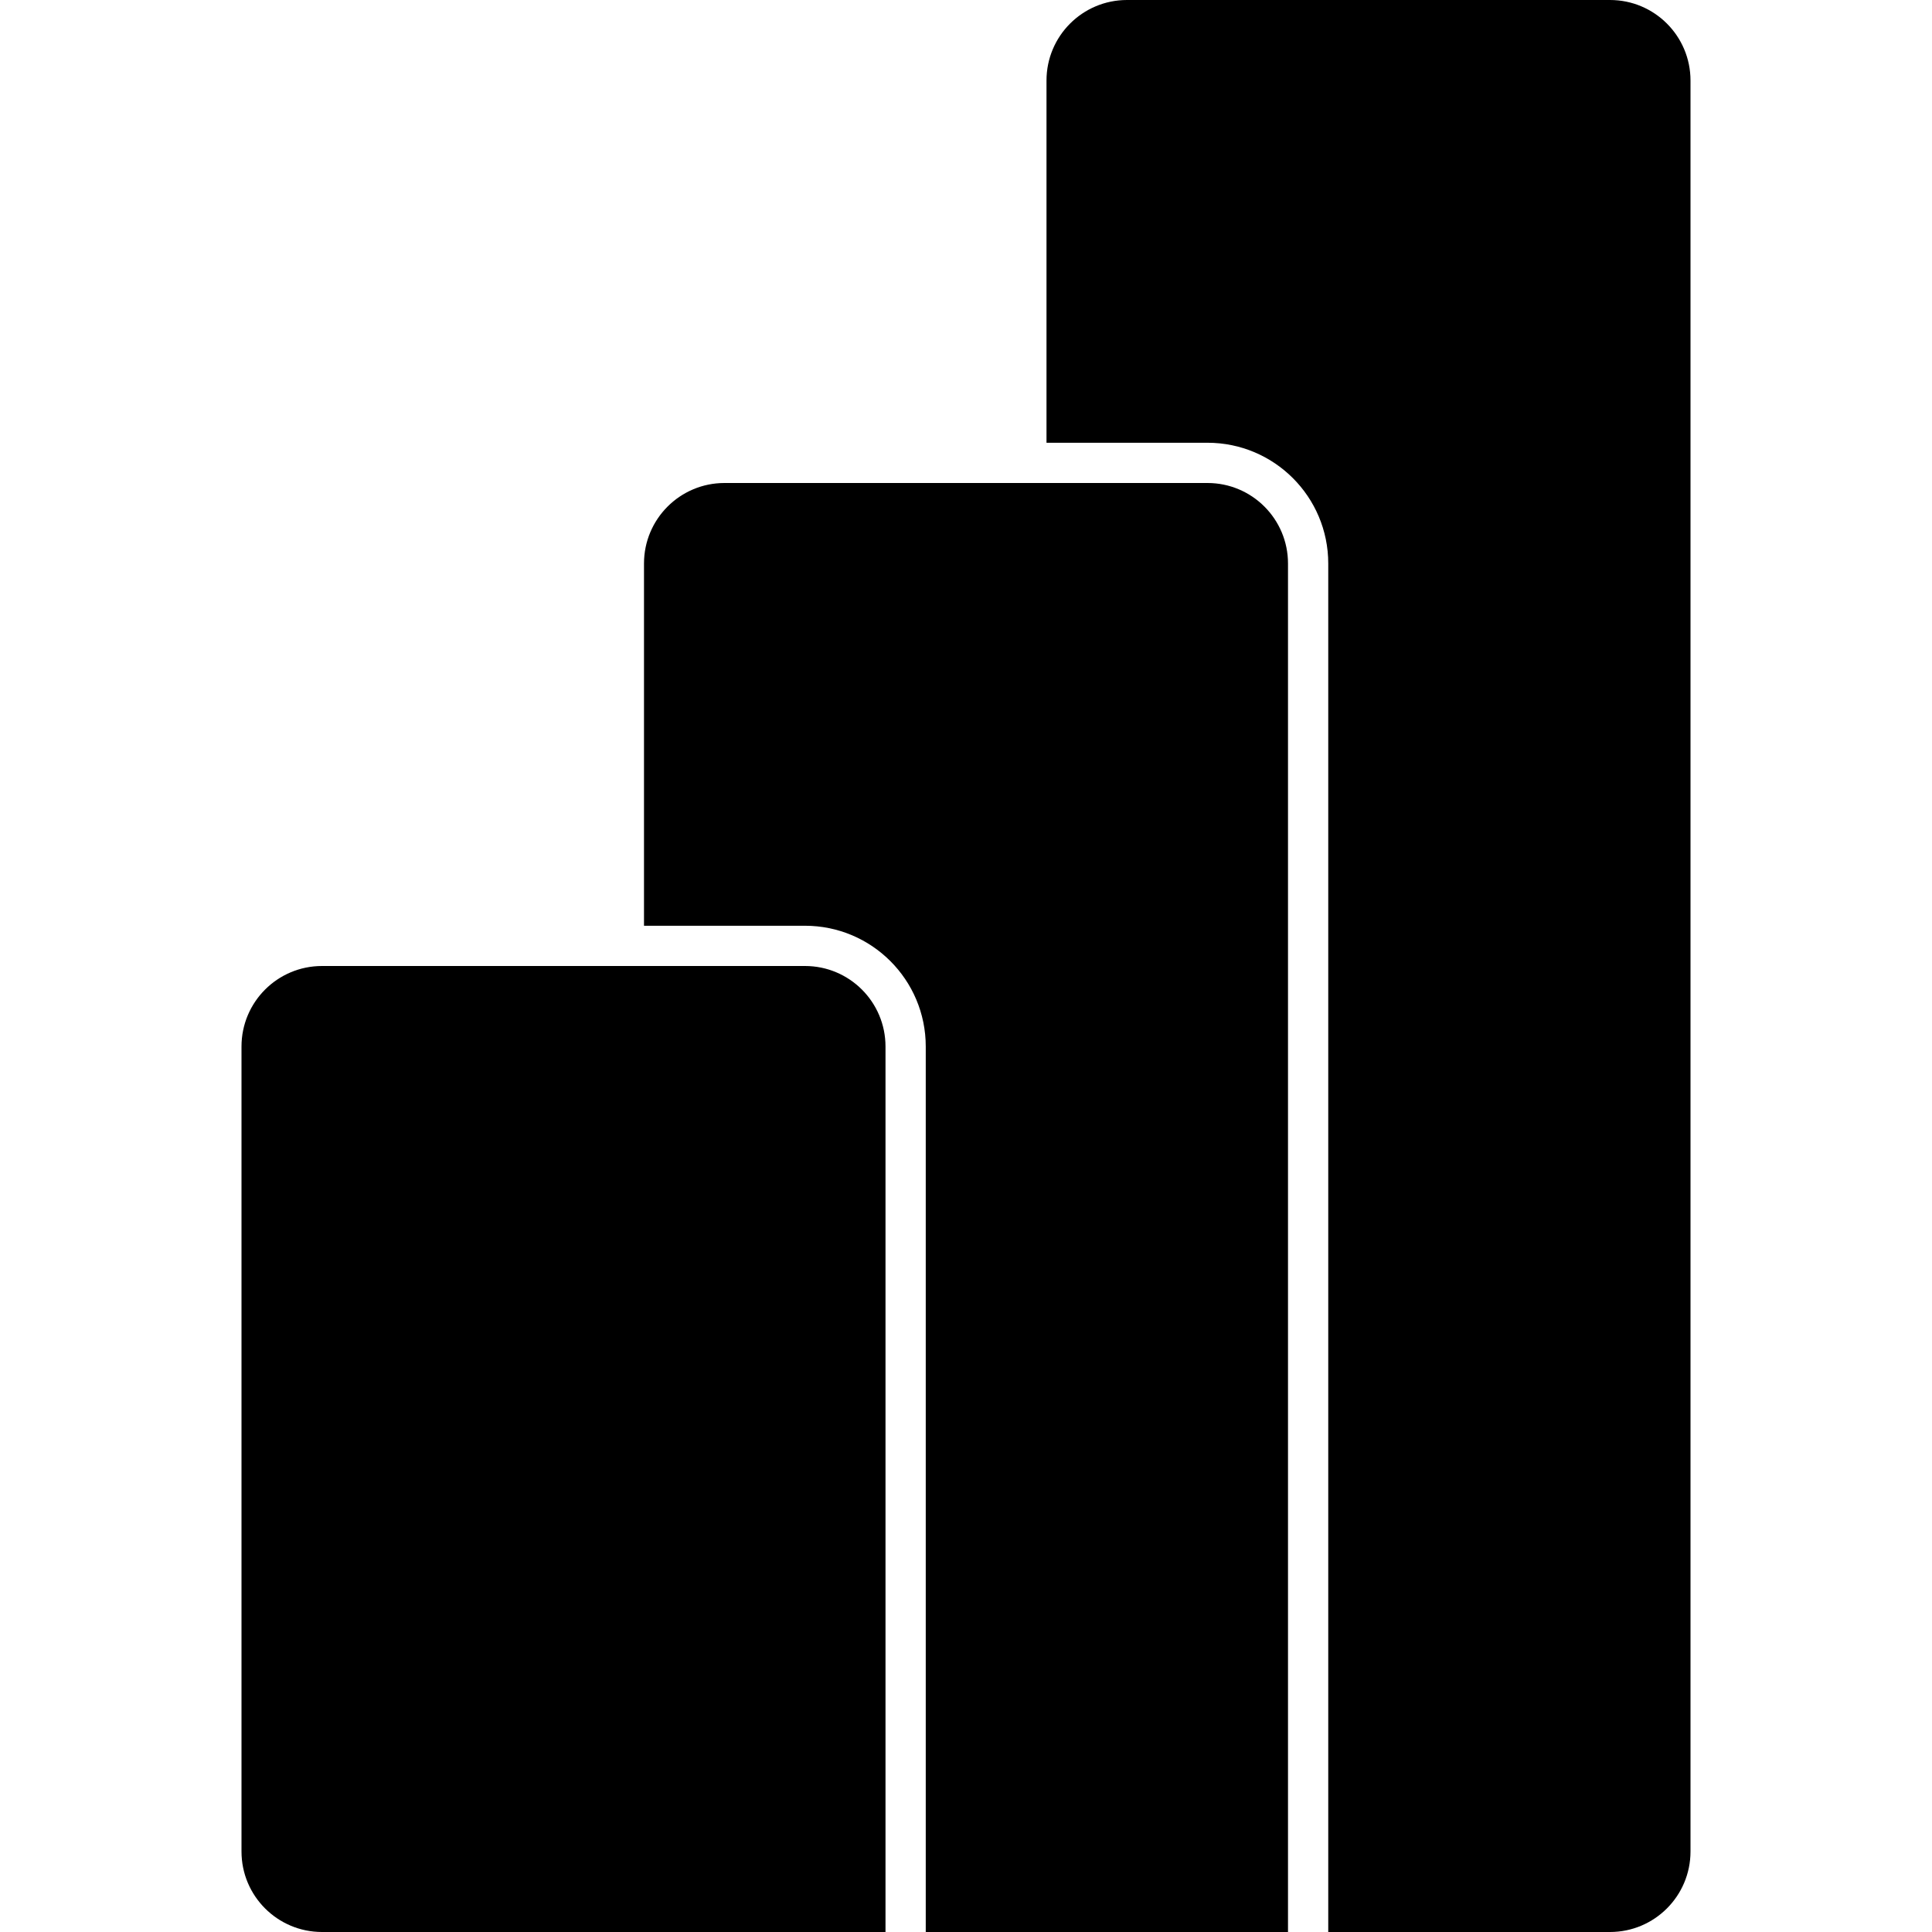
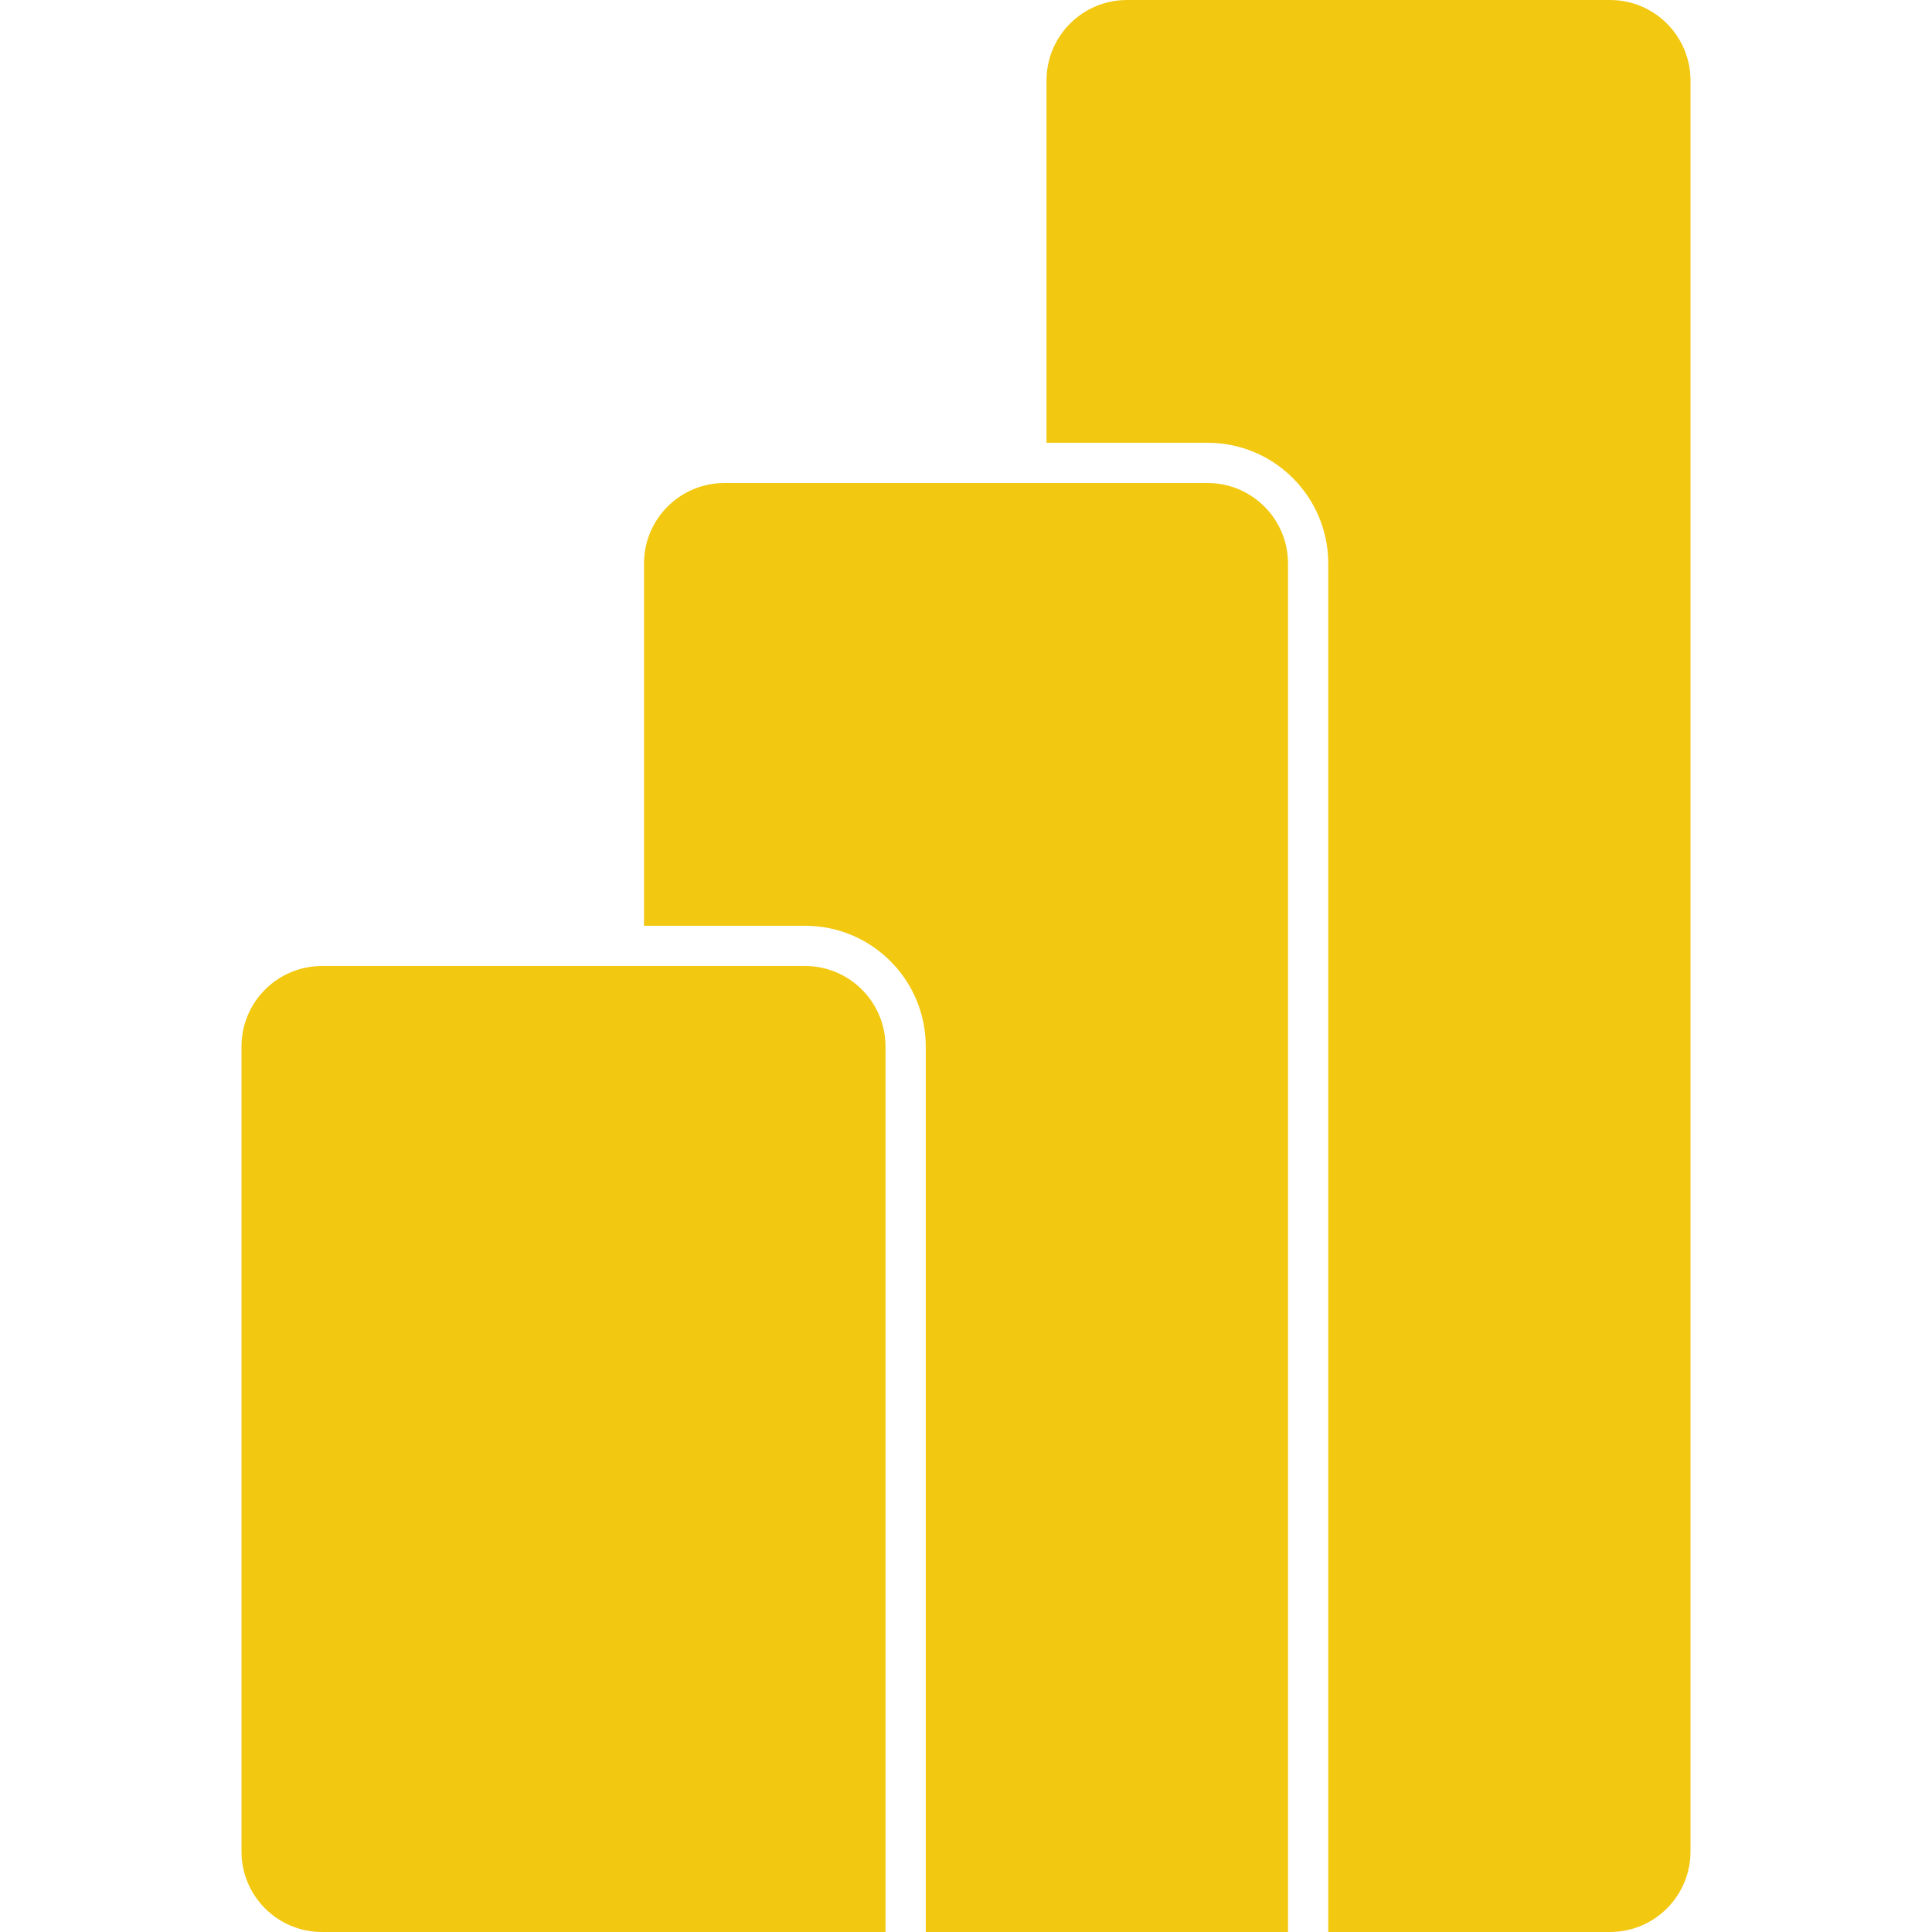
- <svg xmlns="http://www.w3.org/2000/svg" role="img" viewBox="0 0 24 24">
+ <svg xmlns="http://www.w3.org/2000/svg" fill="#F2C811" role="img" viewBox="0 0 24 24">
  <path d="M10 12a1 1 0 0 1 1 1v11H4a1 1 0 0 1-1-1V13a1 1 0 0 1 1-1h6Zm-2-.5V7a1 1 0 0 1 1-1h6a1 1 0 0 1 1 1v17h-4.5V13a1.5 1.5 0 0 0-1.5-1.5H8Zm5-6V1a1 1 0 0 1 1-1h6a1 1 0 0 1 1 1v22a1 1 0 0 1-1 1h-3.5V7A1.5 1.5 0 0 0 15 5.5h-2Z" />
</svg>
